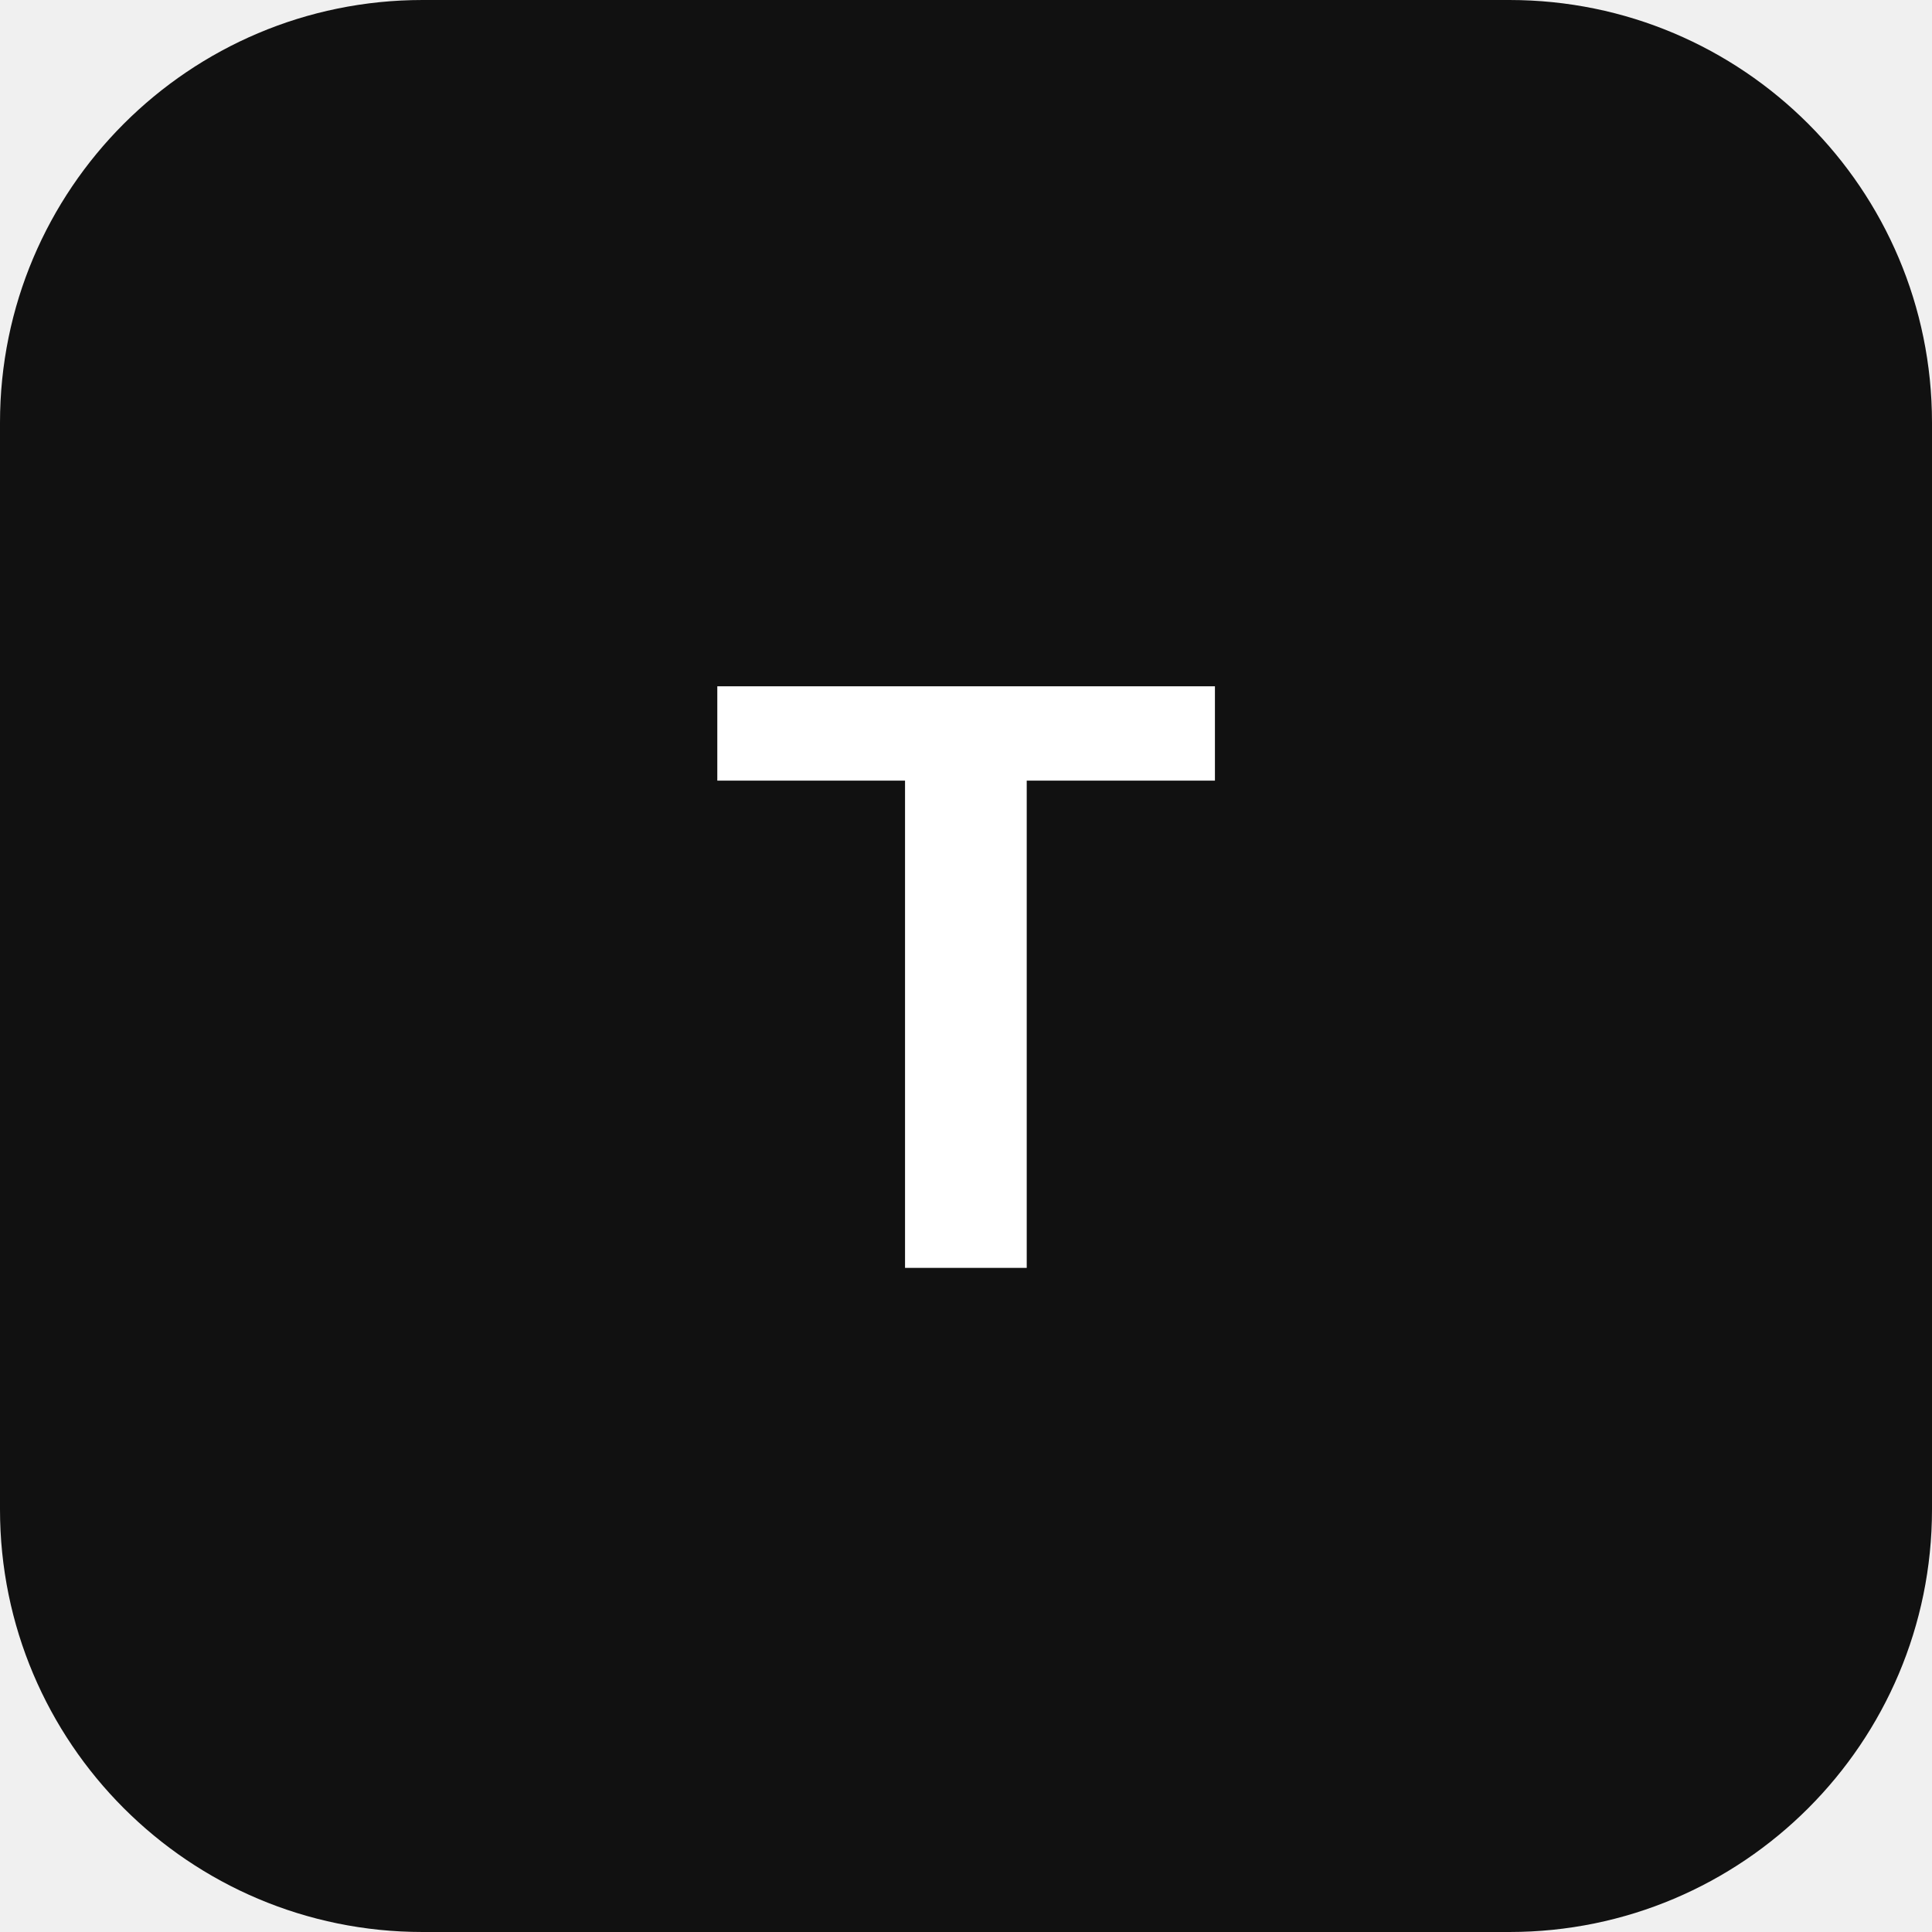
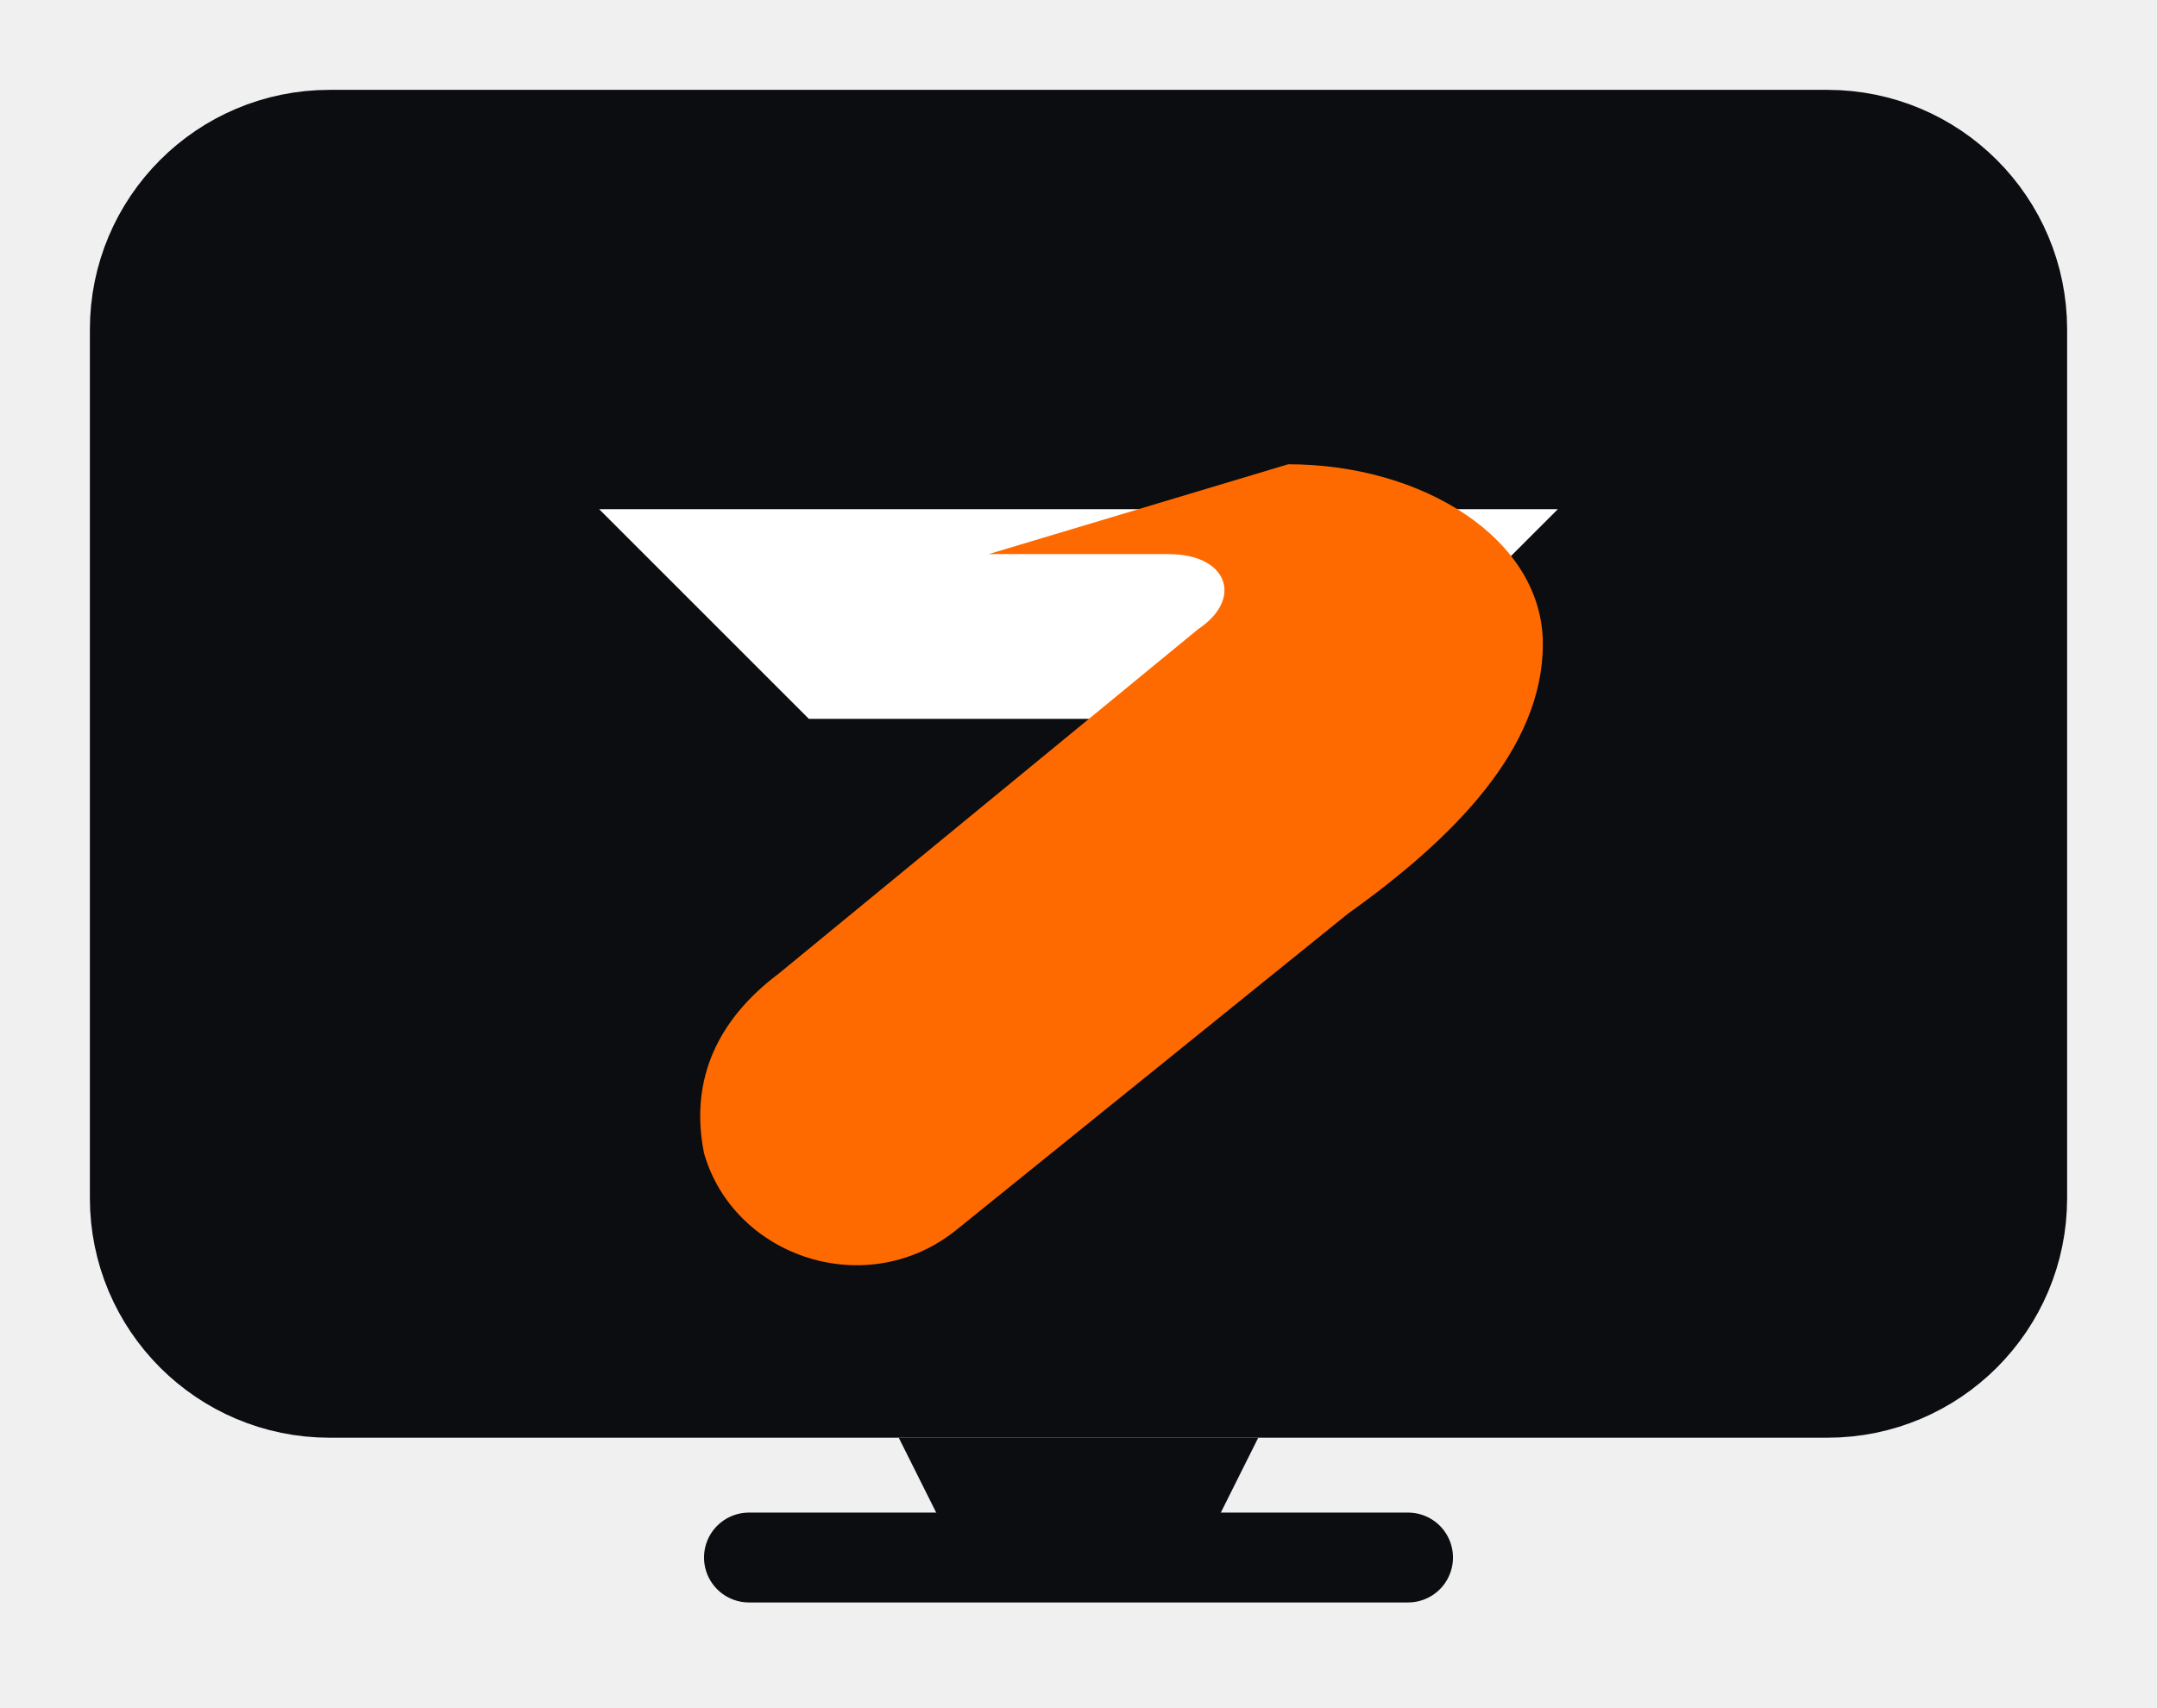
- <svg xmlns="http://www.w3.org/2000/svg" viewBox="0 0 64 64">
-   <rect width="64" height="64" rx="14" fill="#111111" />
-   <text x="32" y="42" text-anchor="middle" font-family="Arial, Helvetica, sans-serif" font-size="28" font-weight="700" fill="#ffffff">T</text>
+ <svg xmlns="http://www.w3.org/2000/svg" viewBox="8 0 144 114" role="img" aria-labelledby="title">
+   <rect x="18" y="10" width="124" height="82" rx="12" fill="#0B0D10" stroke="#0B0D10" stroke-width="8" />
+   <path d="M48 34H112L98 48H62L48 34Z" fill="#FFFFFF" />
+   <path d="M94 31C103 31 111 36 111 43C111 50 105 56 98 61L72 82C66 87 57 84 55 77C54 72 56 68 60 65L88 42C91 40 90 37 86 37H74L94 31Z" fill="#FF6A00" />
+   <path d="M68 96H92L88 104H72L68 96Z" fill="#0B0D10" />
+   <path d="M58 104H102" stroke="#0B0D10" stroke-width="6" stroke-linecap="round" />
</svg>
